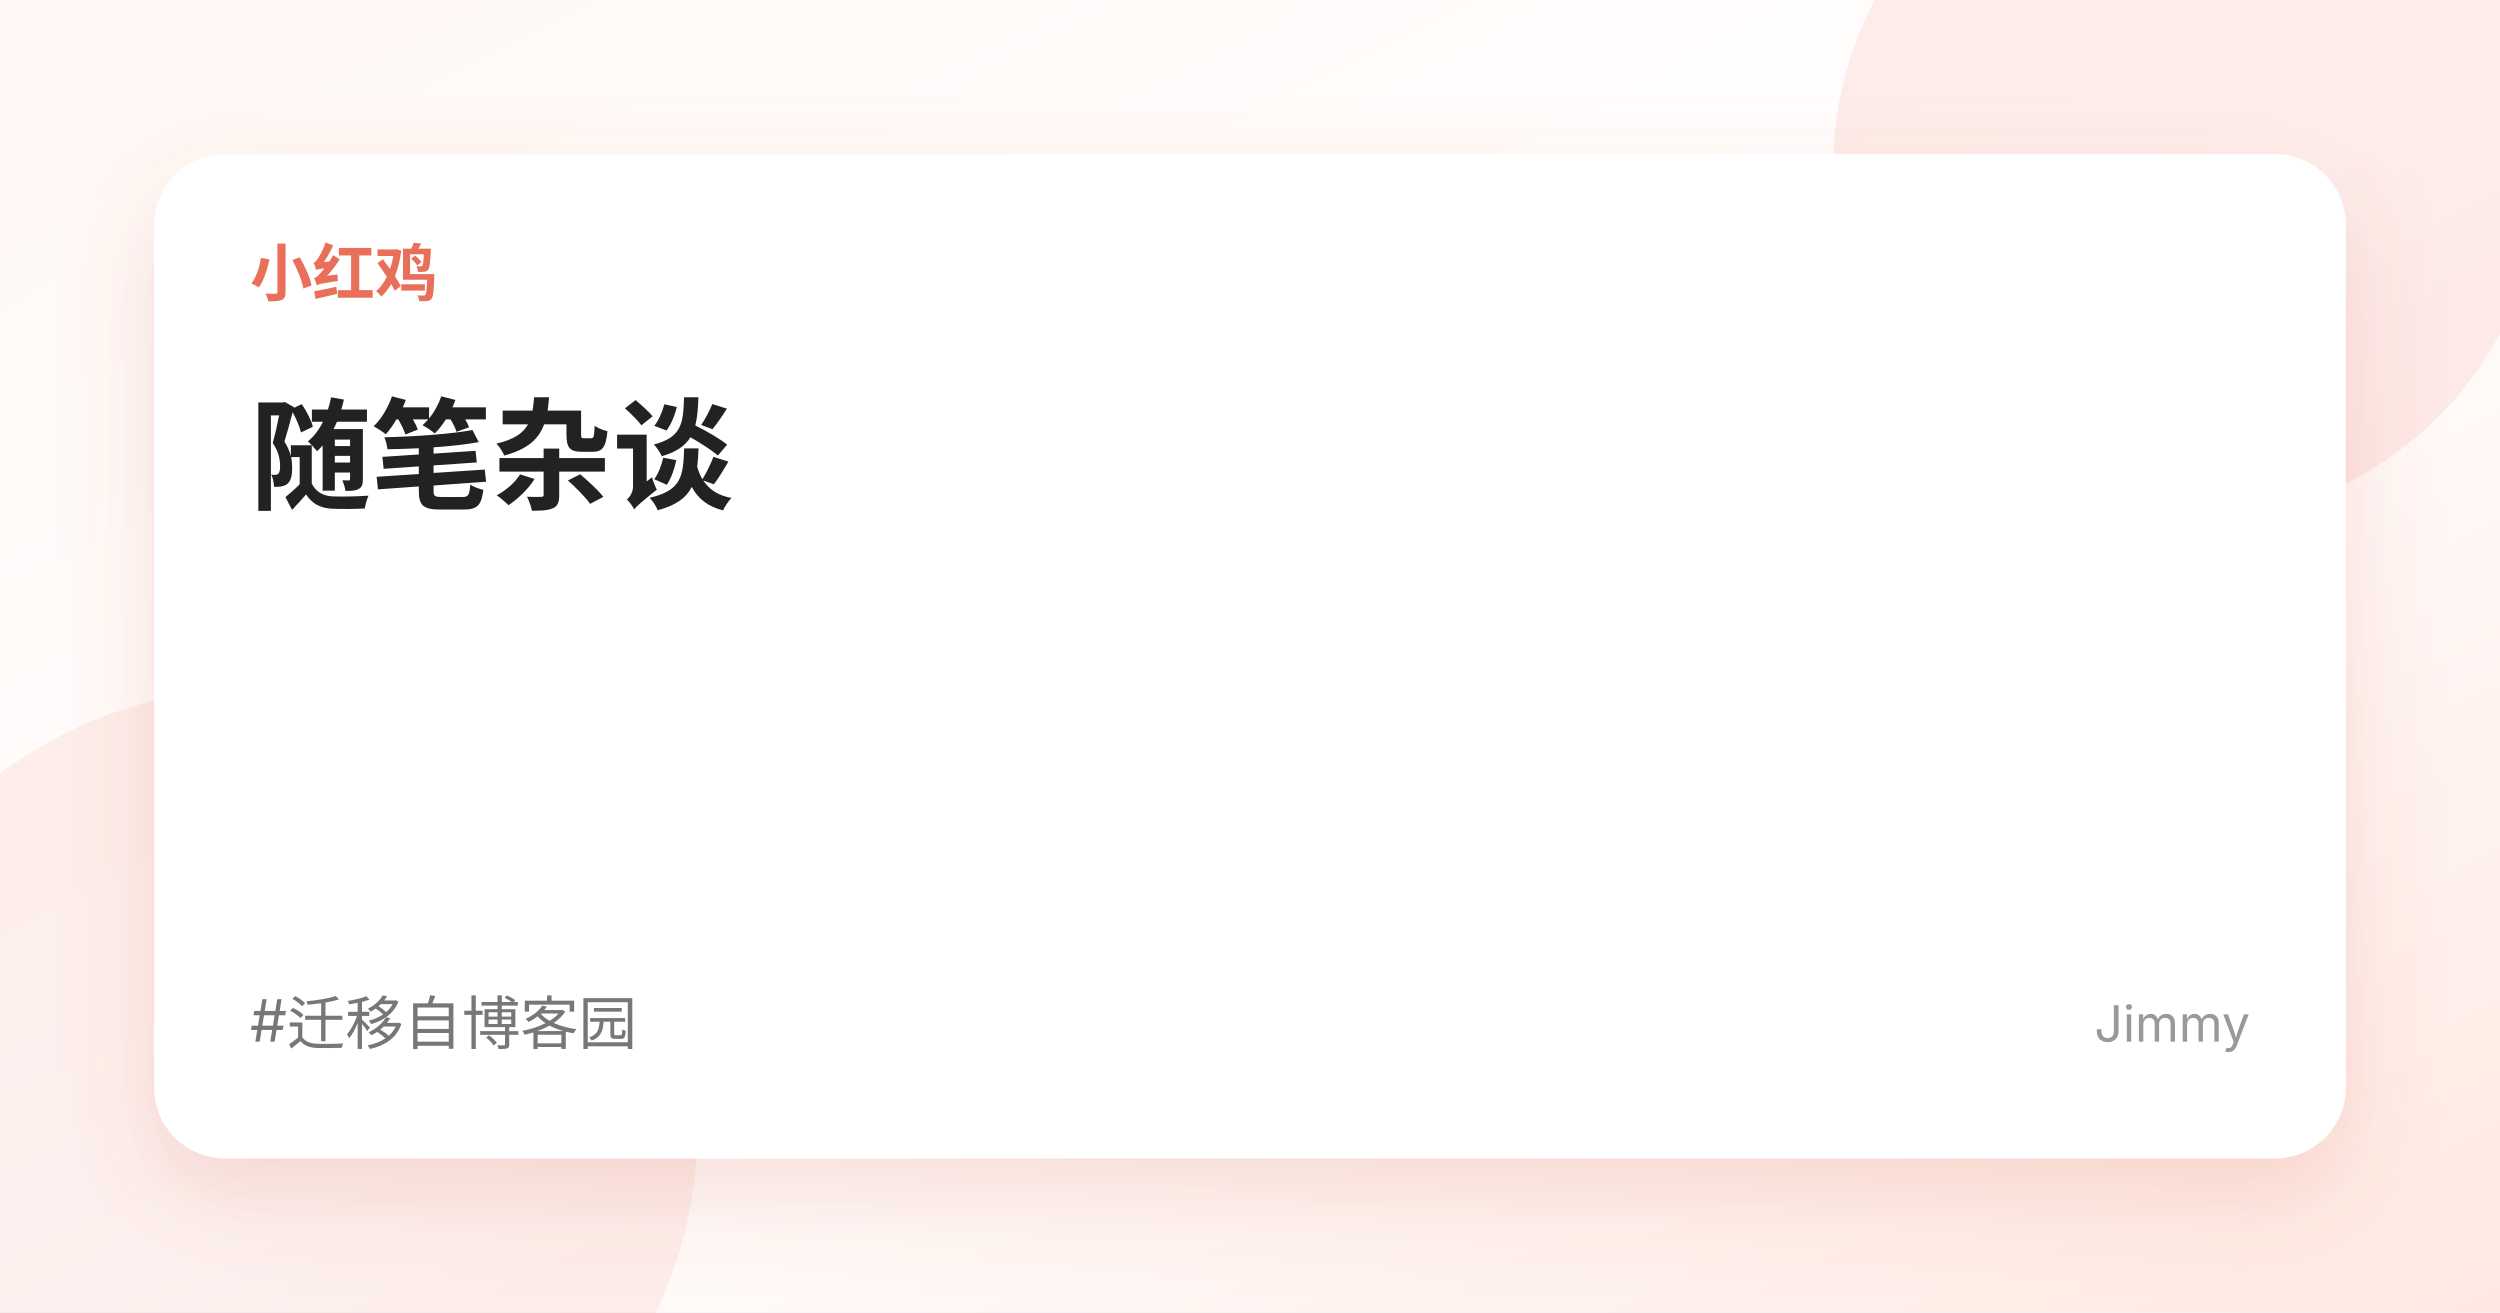
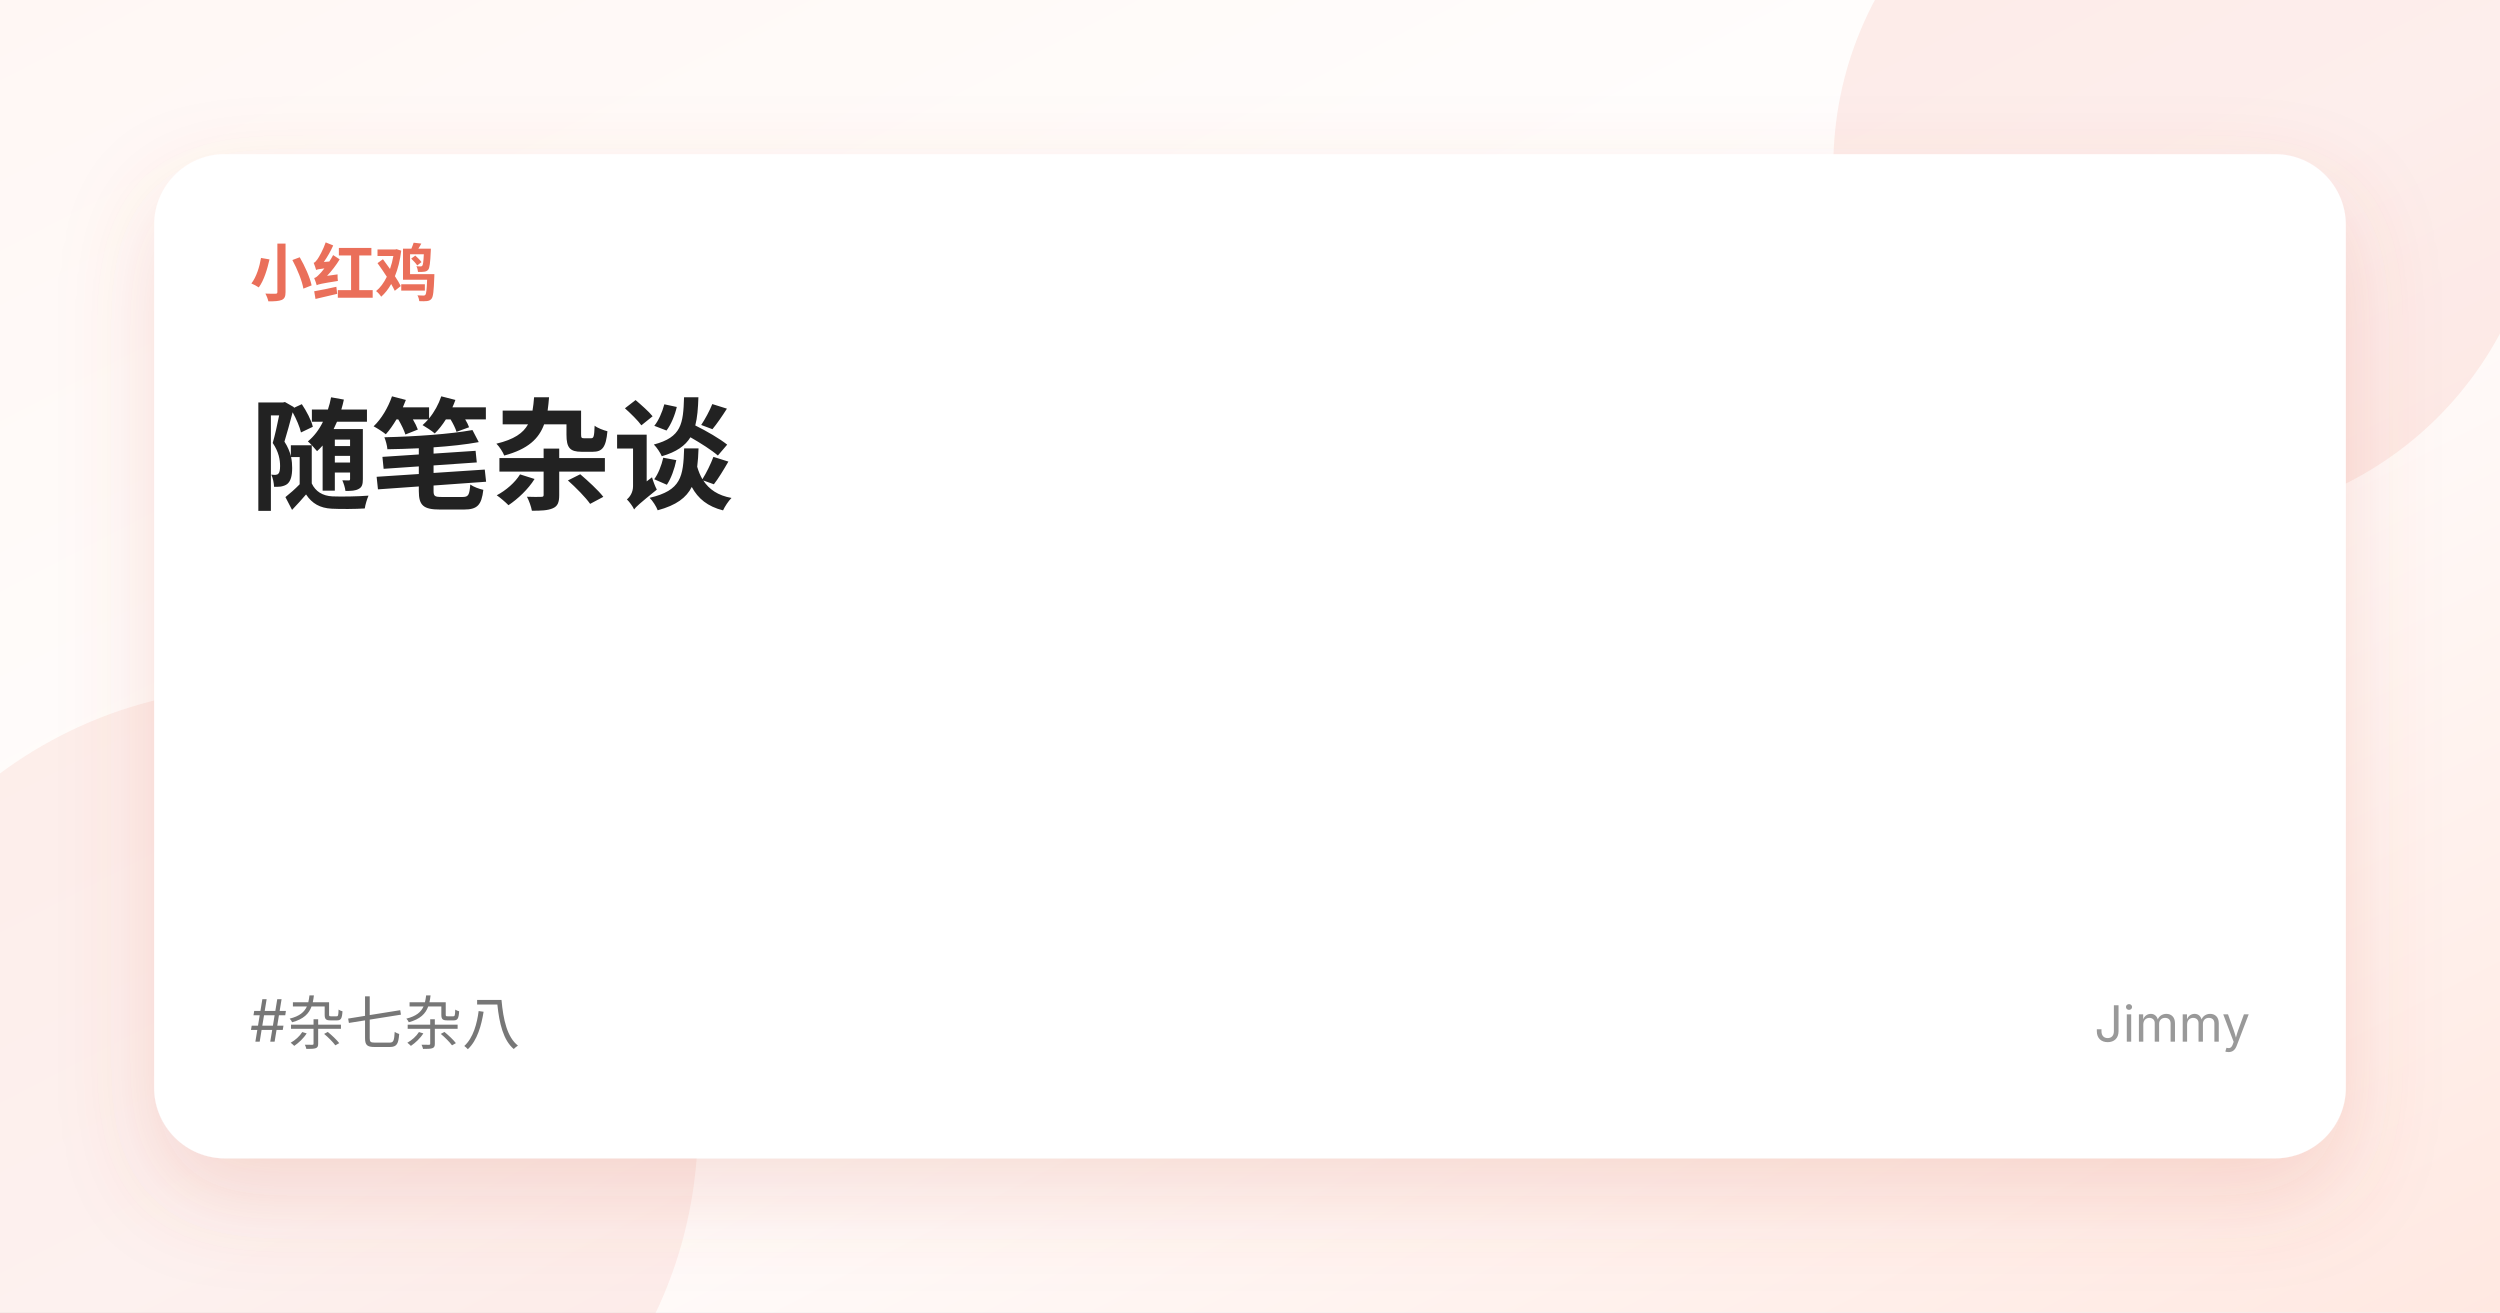
<svg xmlns="http://www.w3.org/2000/svg" width="1200" height="630" viewBox="0 0 1200 630">
  <defs>
    <linearGradient id="bg" x1="0" x2="1" y1="0" y2="1">
      <stop offset="0%" stop-color="#fff7f4" />
      <stop offset="52%" stop-color="#ffffff" />
      <stop offset="100%" stop-color="#ffe8e1" />
    </linearGradient>
    <filter id="shadow" x="-20%" y="-20%" width="140%" height="140%">
      <feDropShadow dx="0" dy="18" stdDeviation="22" flood-color="#d35f4a" flood-opacity="0.18" />
    </filter>
  </defs>
  <rect width="1200" height="630" fill="url(#bg)" />
  <circle cx="1050" cy="80" r="170" fill="#ea6f5a" opacity="0.12" />
  <circle cx="125" cy="540" r="210" fill="#ea6f5a" opacity="0.10" />
  <rect x="74" y="74" width="1052" height="482" rx="34" fill="#fff" filter="url(#shadow)" />
  <text x="120" y="142" fill="#ea6f5a" font-size="30" font-weight="700" font-family="-apple-system,BlinkMacSystemFont,'Segoe UI','Noto Sans SC',sans-serif">小红鸡</text>
  <text x="120" y="240" fill="#222" font-size="58" font-weight="800" font-family="-apple-system,BlinkMacSystemFont,'Segoe UI','Noto Sans SC',sans-serif">随笔杂谈</text>
-   <text x="120" y="500" fill="#777" font-size="28" font-family="-apple-system,BlinkMacSystemFont,'Segoe UI','Noto Sans SC',sans-serif">#迁移自博客园</text>
+   <text x="120" y="500" fill="#777" font-size="28" font-family="-apple-system,BlinkMacSystemFont,'Segoe UI','Noto Sans SC',sans-serif">#杂七杂八</text>
  <text x="1080" y="500" text-anchor="end" fill="#999" font-size="24" font-family="-apple-system,BlinkMacSystemFont,'Segoe UI','Noto Sans SC',sans-serif">Jimmy</text>
</svg>
